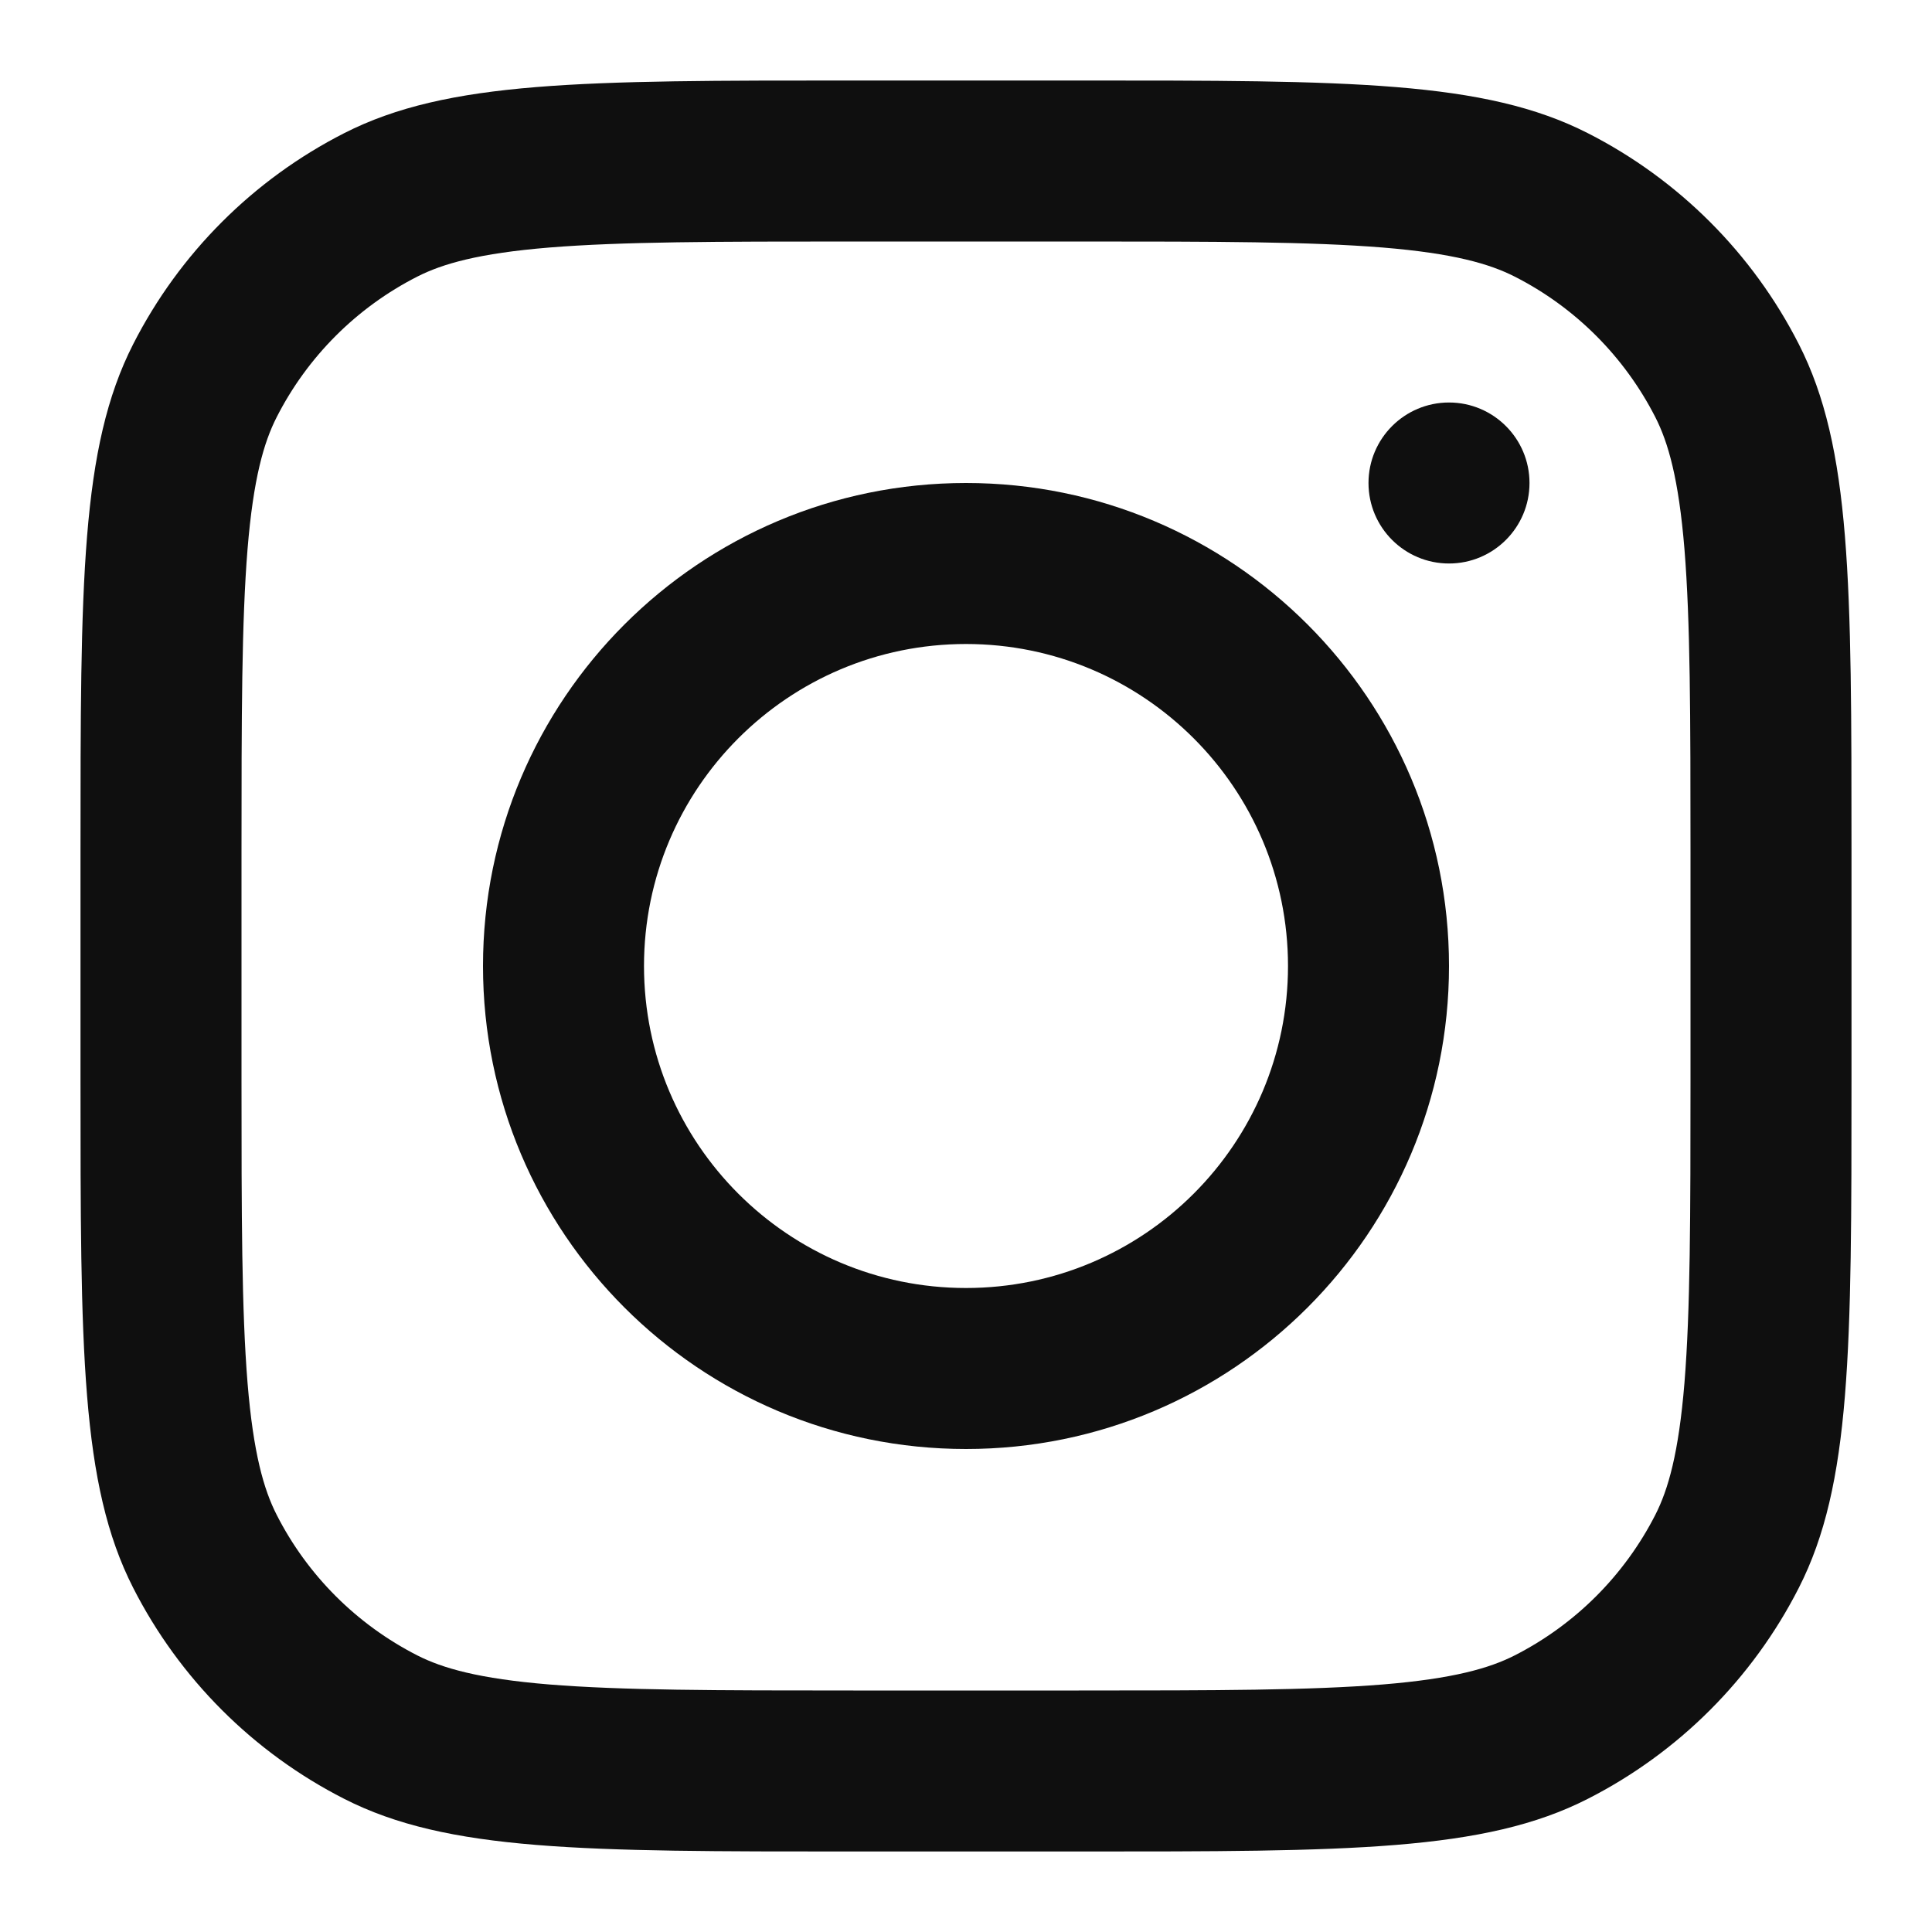
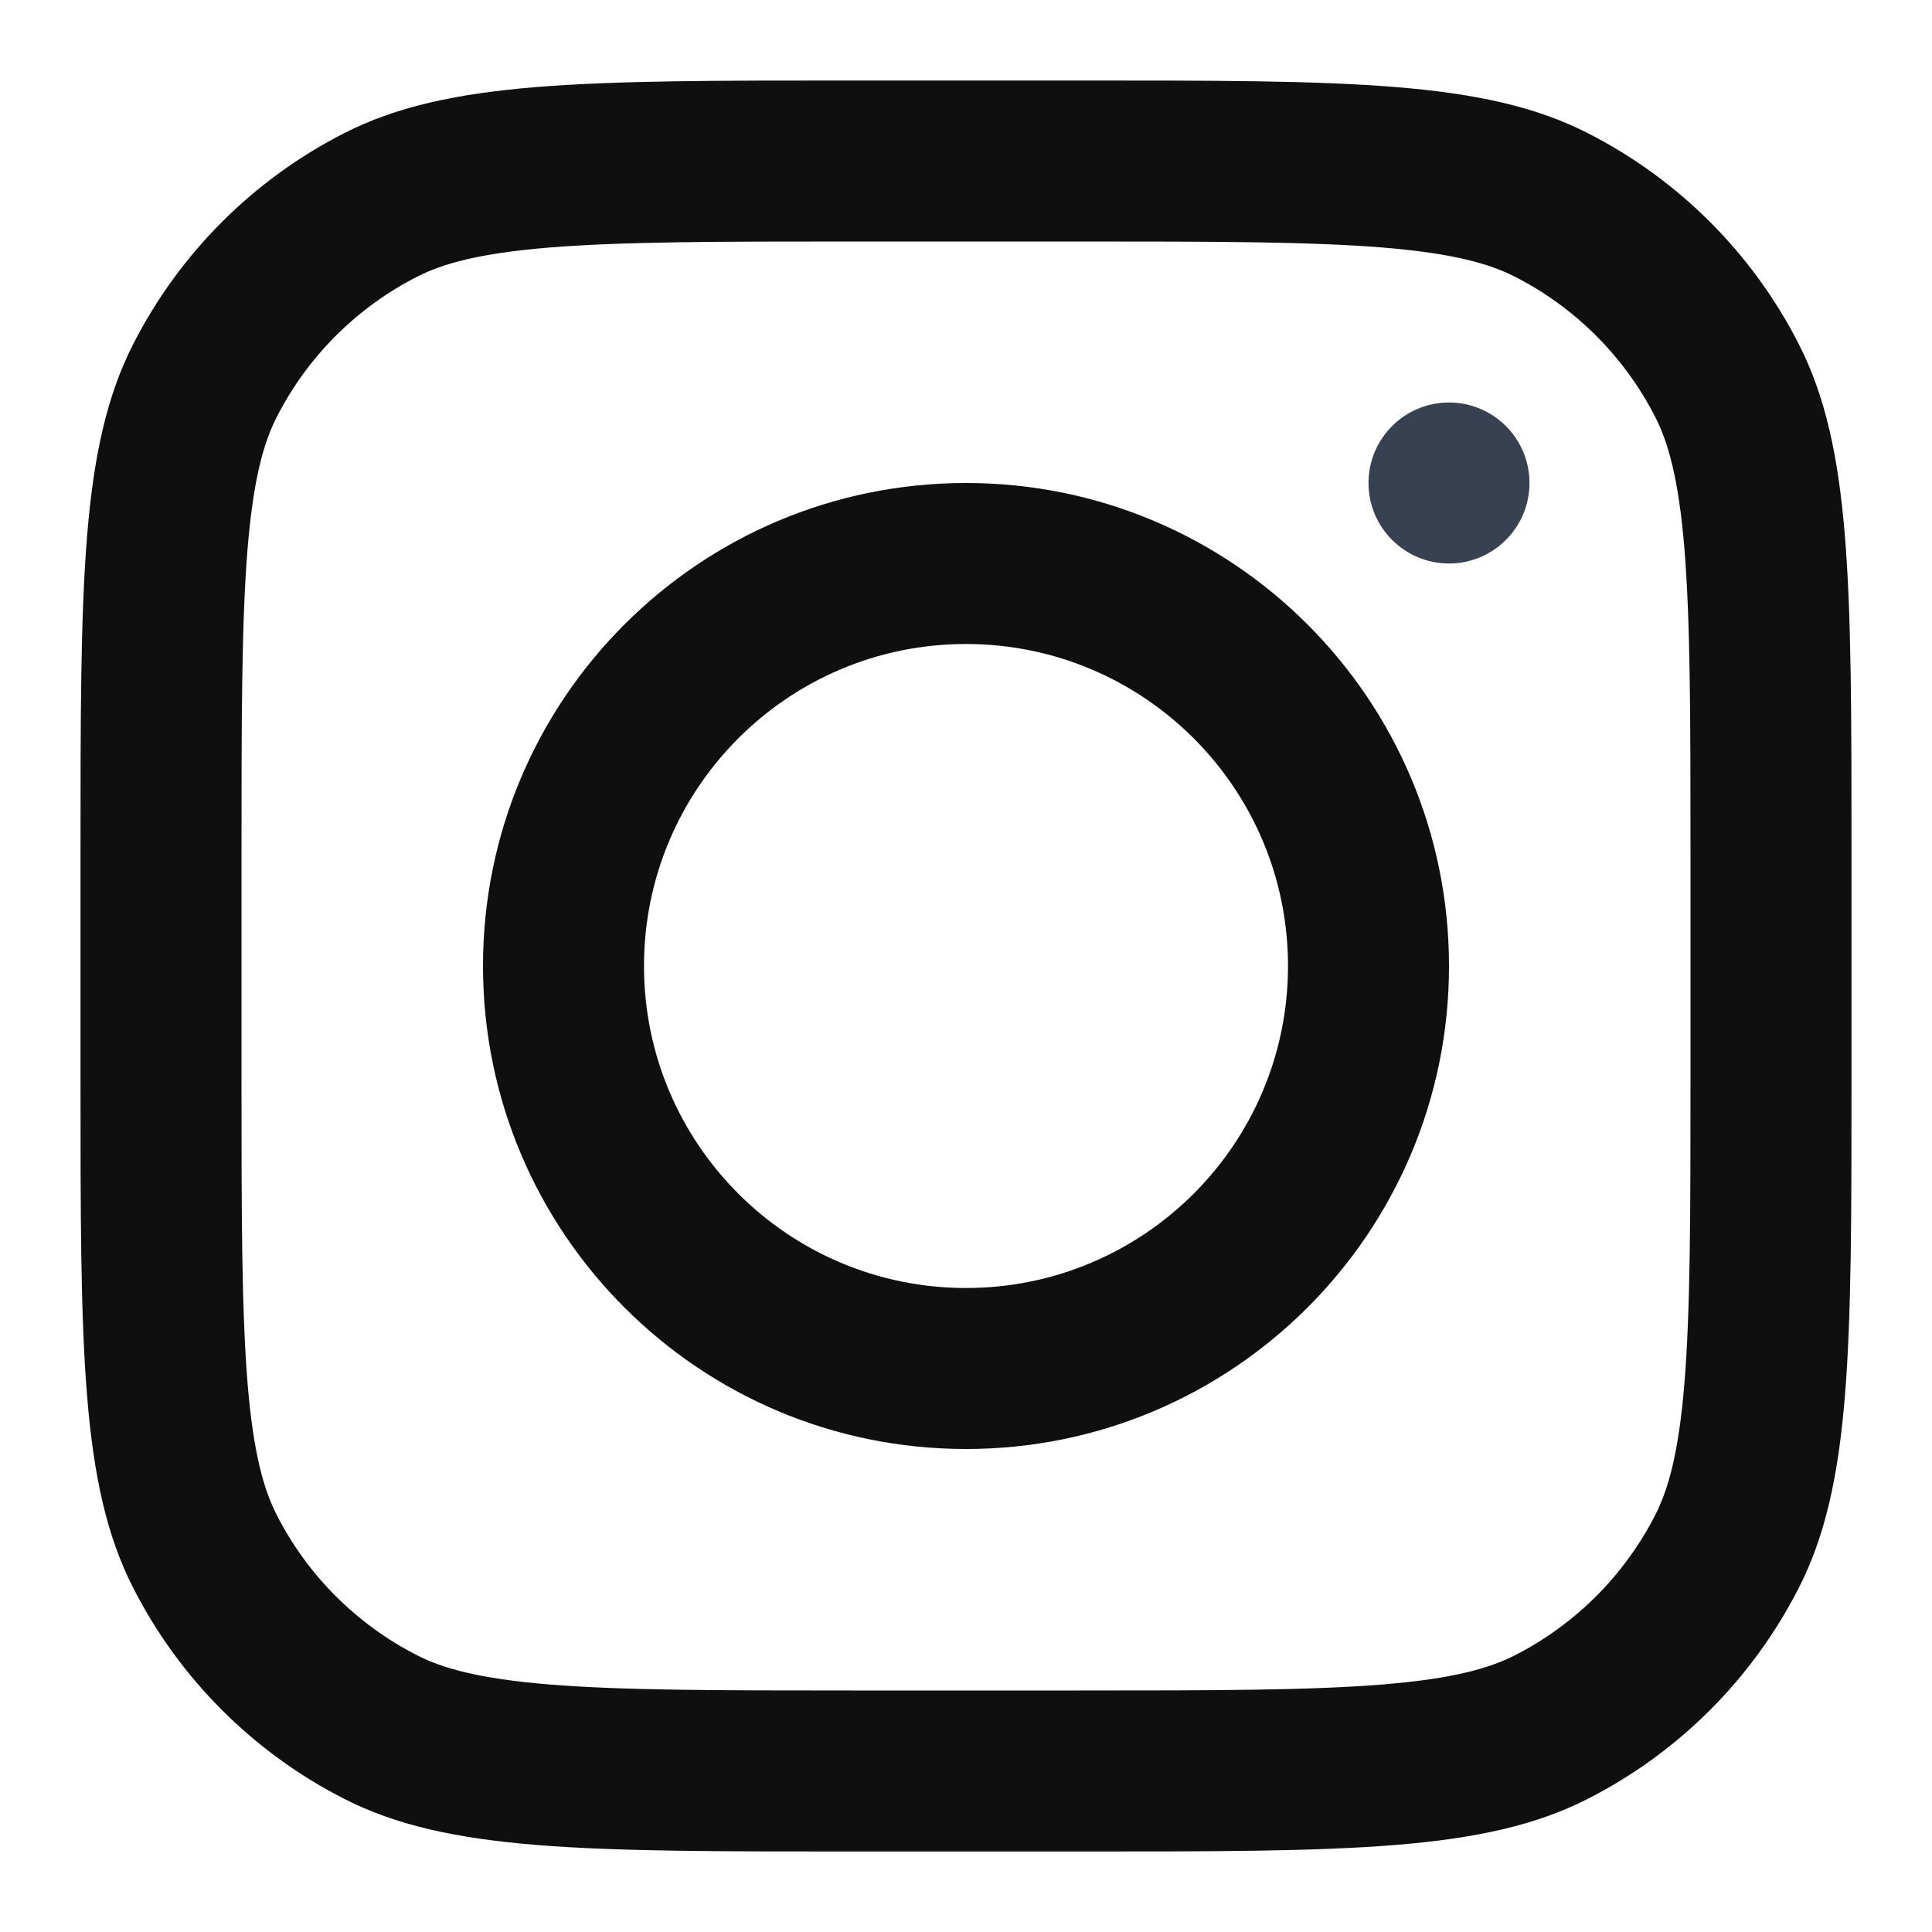
- <svg xmlns="http://www.w3.org/2000/svg" width="800px" height="800px" viewBox="0 0 24 24" fill="none">
+ <svg xmlns="http://www.w3.org/2000/svg" width="600px" height="600px" viewBox="0 0 24 24" fill="none">
  <path fill-rule="evenodd" clip-rule="evenodd" d="M12 18C15.314 18 18 15.314 18 12C18 8.686 15.314 6 12 6C8.686 6 6 8.686 6 12C6 15.314 8.686 18 12 18ZM12 16C14.209 16 16 14.209 16 12C16 9.791 14.209 8 12 8C9.791 8 8 9.791 8 12C8 14.209 9.791 16 12 16Z" fill="#0F0F0F" />
-   <path d="M18 5C17.448 5 17 5.448 17 6C17 6.552 17.448 7 18 7C18.552 7 19 6.552 19 6C19 5.448 18.552 5 18 5Z" fill="#0F0F0F" />
+   <path d="M18 5C17.448 5 17 5.448 17 6C17 6.552 17.448 7 18 7C18.552 7 19 6.552 19 6C19 5.448 18.552 5 18 5Z" fill="#374151" />
  <path fill-rule="evenodd" clip-rule="evenodd" d="M1.654 4.276C1 5.56 1 7.24 1 10.6V13.4C1 16.76 1 18.441 1.654 19.724C2.229 20.853 3.147 21.771 4.276 22.346C5.56 23 7.24 23 10.6 23H13.4C16.76 23 18.441 23 19.724 22.346C20.853 21.771 21.771 20.853 22.346 19.724C23 18.441 23 16.76 23 13.4V10.6C23 7.24 23 5.56 22.346 4.276C21.771 3.147 20.853 2.229 19.724 1.654C18.441 1 16.76 1 13.4 1H10.6C7.24 1 5.56 1 4.276 1.654C3.147 2.229 2.229 3.147 1.654 4.276ZM13.4 3H10.6C8.887 3 7.722 3.002 6.822 3.075C5.945 3.147 5.497 3.277 5.184 3.436C4.431 3.819 3.819 4.431 3.436 5.184C3.277 5.497 3.147 5.945 3.075 6.822C3.002 7.722 3 8.887 3 10.6V13.4C3 15.113 3.002 16.278 3.075 17.178C3.147 18.055 3.277 18.503 3.436 18.816C3.819 19.569 4.431 20.18 5.184 20.564C5.497 20.723 5.945 20.853 6.822 20.925C7.722 20.998 8.887 21 10.6 21H13.4C15.113 21 16.278 20.998 17.178 20.925C18.055 20.853 18.503 20.723 18.816 20.564C19.569 20.18 20.18 19.569 20.564 18.816C20.723 18.503 20.853 18.055 20.925 17.178C20.998 16.278 21 15.113 21 13.4V10.6C21 8.887 20.998 7.722 20.925 6.822C20.853 5.945 20.723 5.497 20.564 5.184C20.18 4.431 19.569 3.819 18.816 3.436C18.503 3.277 18.055 3.147 17.178 3.075C16.278 3.002 15.113 3 13.4 3Z" fill="#0F0F0F" />
</svg>
